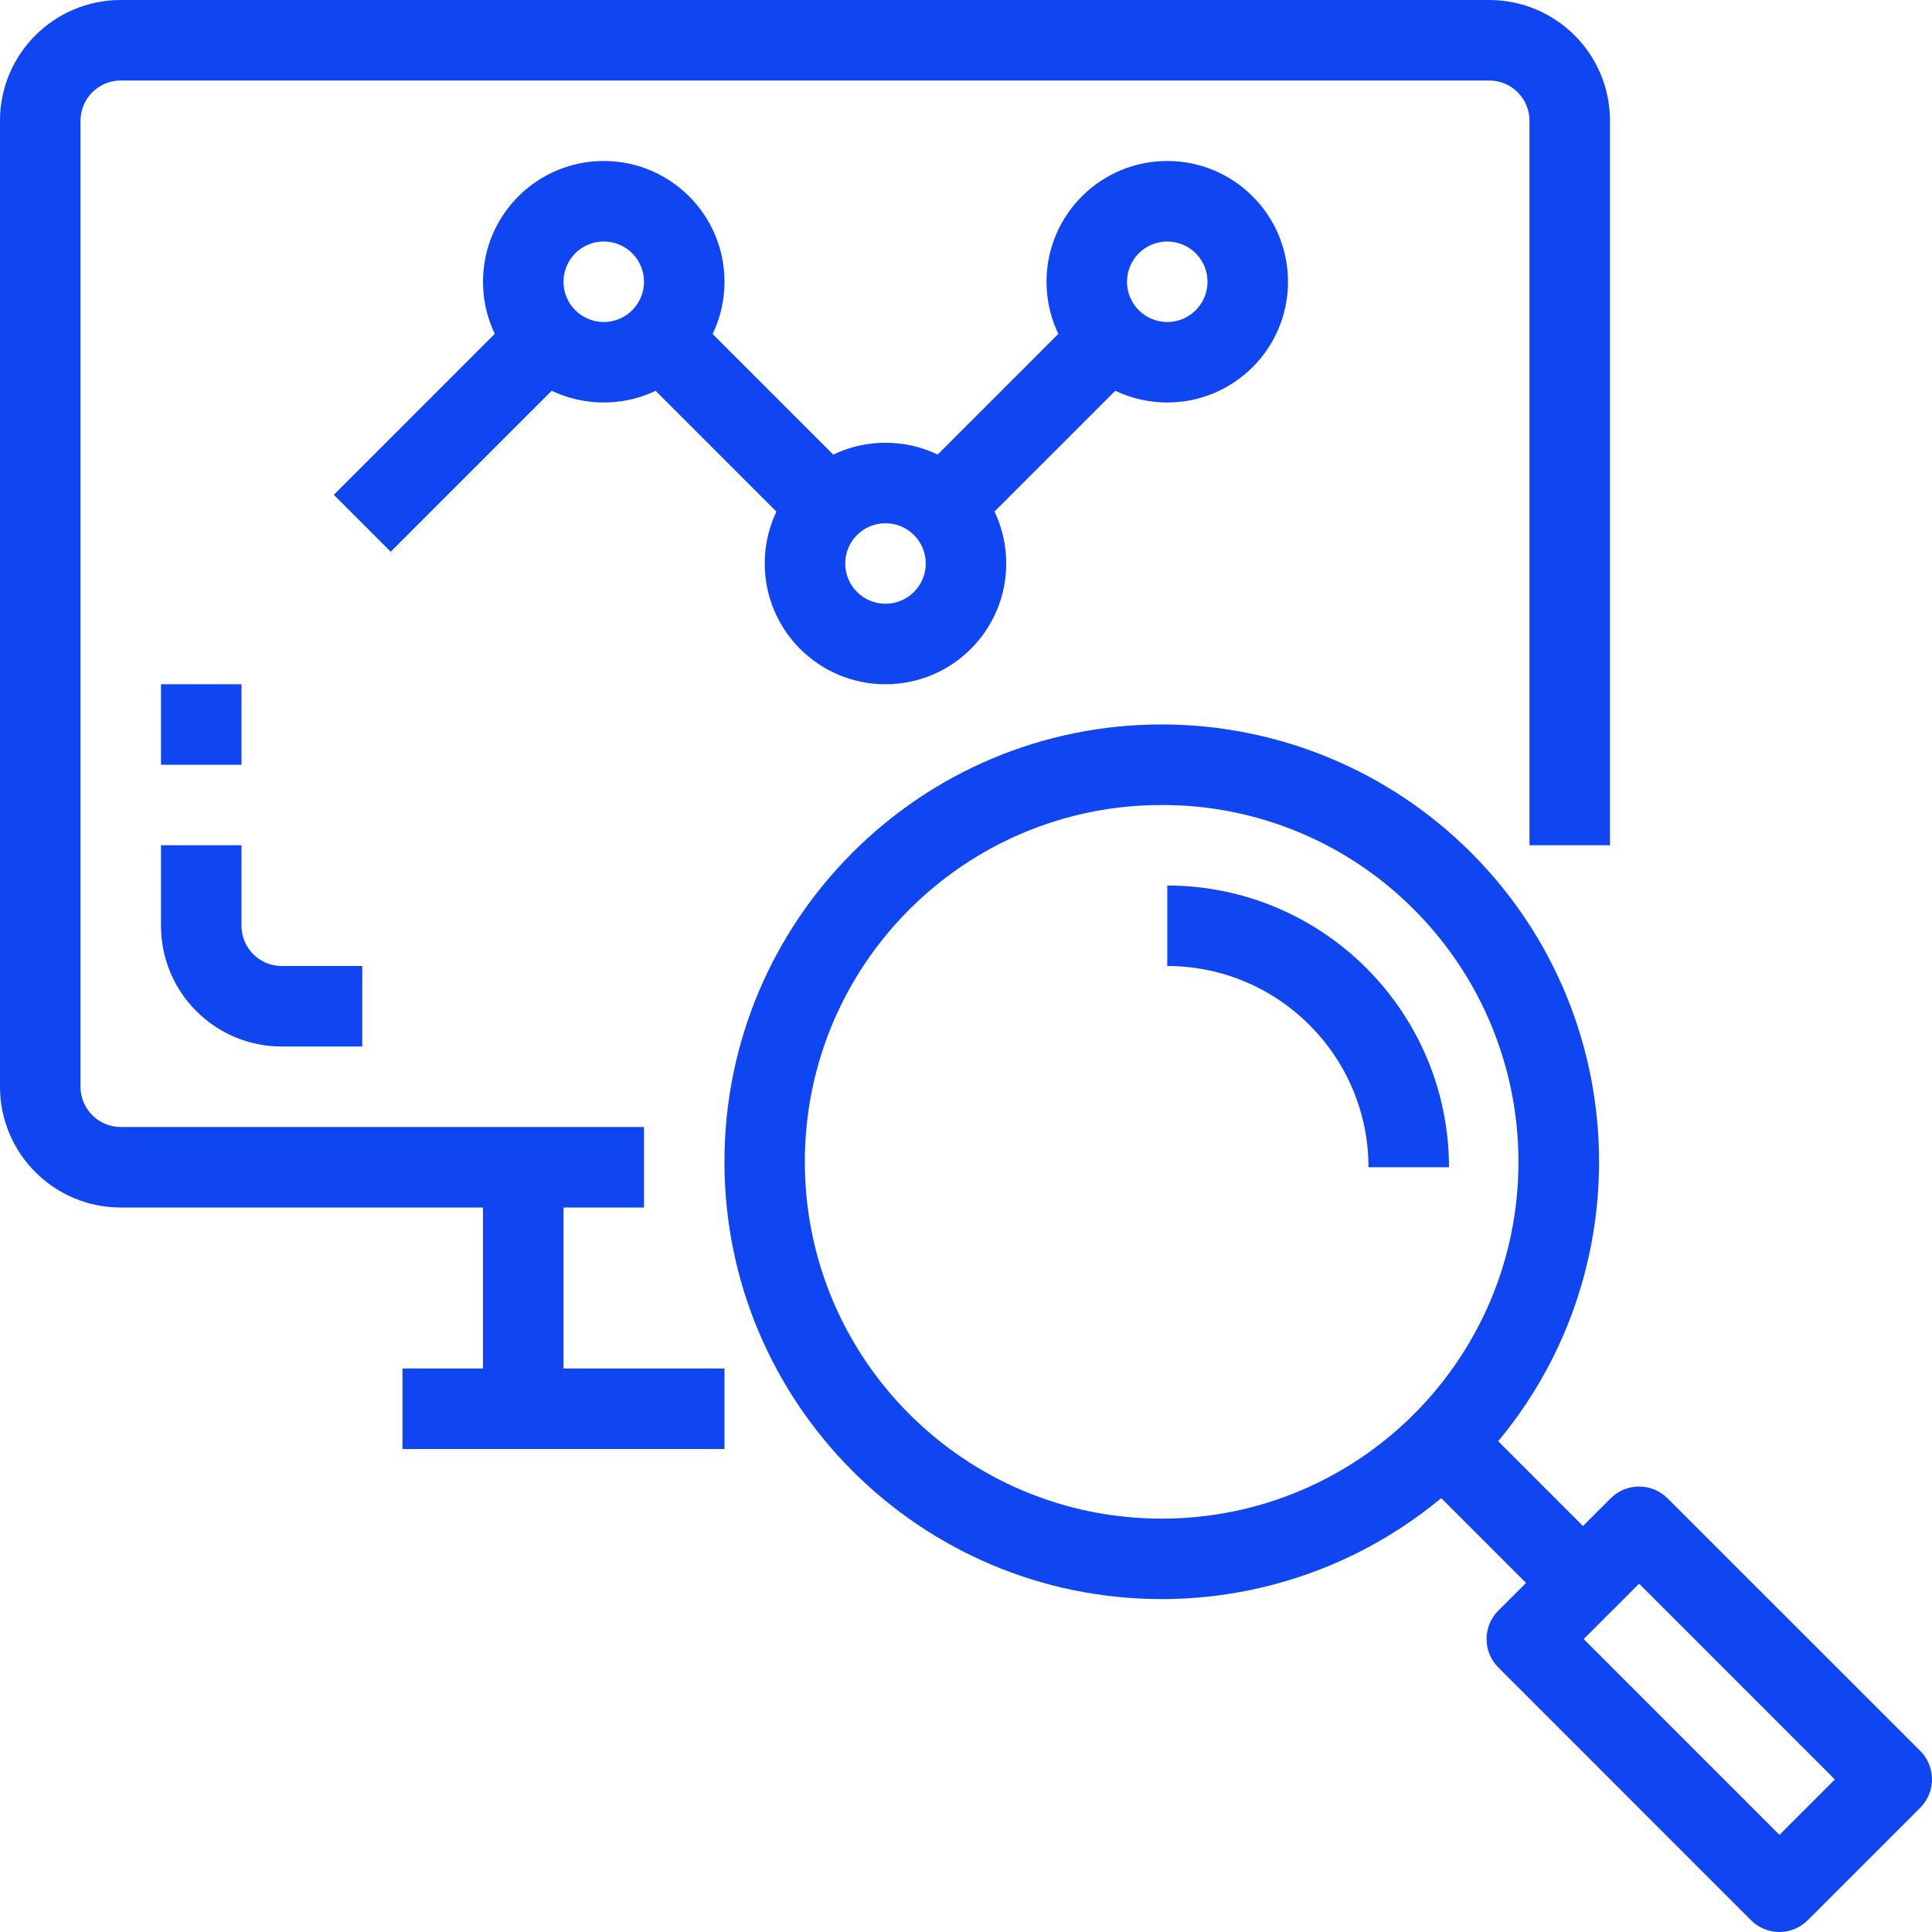
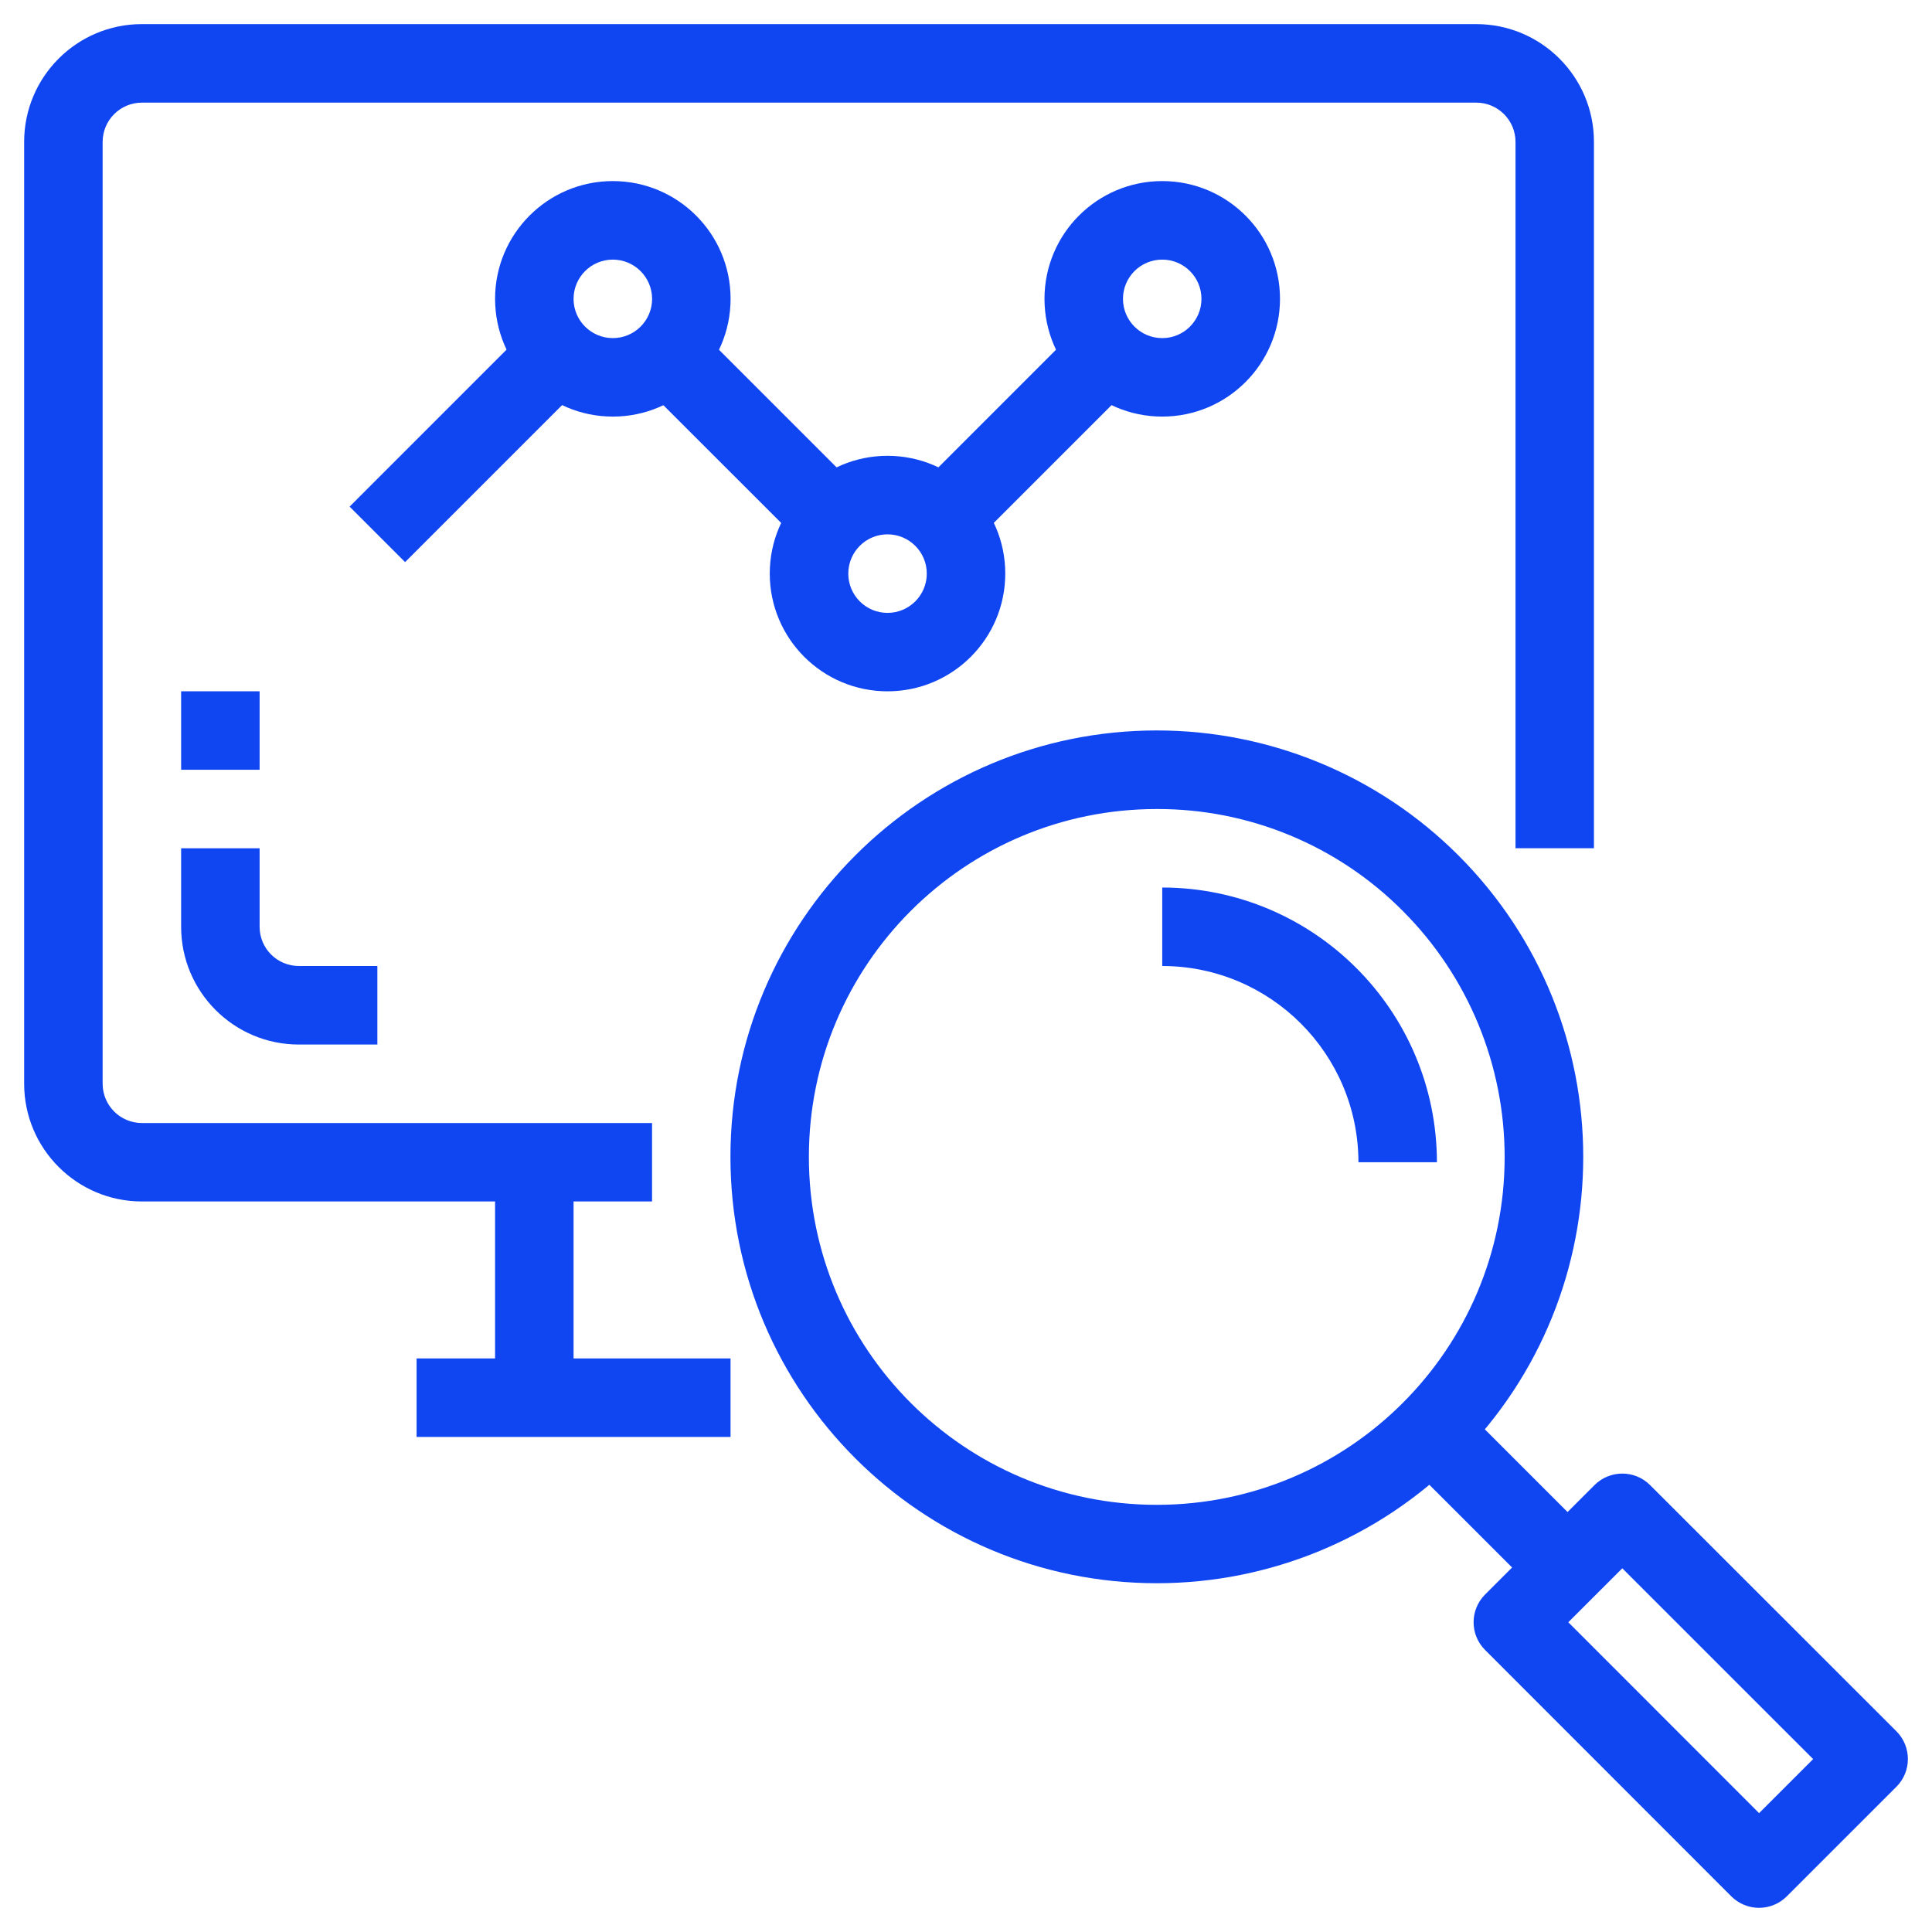
- <svg xmlns="http://www.w3.org/2000/svg" width="70" height="70" viewBox="0 0 70 70">
-   <defs>
-     <path id="a" d="M.008 0h58.325v43.75H.008z" />
-   </defs>
-   <g fill="none" fill-rule="evenodd">
-     <path fill="#1046F1" d="M23.333 43.75H4.375A4.375 4.375 0 0 1 0 39.375v-35A4.375 4.375 0 0 1 4.375 0h49.583a4.375 4.375 0 0 1 4.375 4.375v26.25h-2.916V4.375c0-.805-.653-1.458-1.459-1.458H4.375c-.805 0-1.458.653-1.458 1.458v35c0 .805.653 1.458 1.458 1.458h18.958v2.917" />
-     <path fill="#1046F1" d="M17.5 51.042h2.917v-8.75H17.5zM13.125 37.917h-2.917a4.375 4.375 0 0 1-4.375-4.375v-2.917H8.75v2.917c0 .805.653 1.458 1.458 1.458h2.917v2.917M5.833 27.708H8.75v-2.916H5.833zM42.093 29.167c-7.14-.003-12.93 5.783-12.932 12.923-.003 7.14 5.784 12.93 12.924 12.933 7.14.002 12.93-5.784 12.932-12.924a12.929 12.929 0 0 0-3.781-9.14 12.833 12.833 0 0 0-9.143-3.792zm0 28.771c-8.75 0-15.845-7.093-15.845-15.844 0-8.75 7.093-15.845 15.844-15.846 4.203 0 8.234 1.67 11.206 4.642 6.187 6.189 6.186 16.221-.002 22.408-2.972 2.971-7.001 4.64-11.203 4.64zM57.381 59.386l7.092 7.094 2.007-2.007-7.092-7.093-2.007 2.006zM64.473 70c-.387 0-.758-.154-1.031-.427l-9.154-9.156a1.458 1.458 0 0 1 0-2.062l4.069-4.068a1.459 1.459 0 0 1 2.062 0l9.154 9.15c.57.57.57 1.493 0 2.063l-4.069 4.068c-.273.275-.644.43-1.031.432z" />
-     <path fill="#1046F1" d="M51.236 53.297l2.062-2.063 5.086 5.086-2.062 2.063-5.086-5.086M52.5 42.292h-2.917A7.3 7.3 0 0 0 42.292 35v-2.917c5.635.007 10.202 4.573 10.208 10.209M14.583 52.5H26.25v-2.917H14.583zM21.875 8.75a1.458 1.458 0 1 0 0 2.917 1.458 1.458 0 0 0 0-2.917zm0 5.833a4.375 4.375 0 1 1 0-8.75 4.375 4.375 0 0 1 0 8.75zM32.083 18.958a1.458 1.458 0 1 0 0 2.917 1.458 1.458 0 0 0 0-2.917zm0 5.834a4.375 4.375 0 1 1 0-8.75 4.375 4.375 0 0 1 0 8.75z" />
-     <path fill="#1046F1" d="M12.094 17.928l7.291-7.292 2.063 2.062-7.292 7.292-2.062-2.062M22.296 12.702l2.062-2.063 7.292 7.292-2.062 2.063-7.292-7.292M42.292 8.75a1.458 1.458 0 1 0 0 2.917 1.458 1.458 0 0 0 0-2.917zm0 5.833a4.375 4.375 0 1 1 0-8.75 4.375 4.375 0 0 1 0 8.75z" />
-     <path fill="#1046F1" d="M32.51 17.933l7.292-7.292 2.062 2.062-7.292 7.292-2.062-2.062" />
+ <svg xmlns="http://www.w3.org/2000/svg" version="1.1" id="Layer_1" x="0px" y="0px" width="40px" height="40px" viewBox="15 15 40 40" enable-background="new 15 15 40 40" xml:space="preserve">
+   <g>
+     <path fill="#1046F1" d="M28.5,39.875H17.938c-1.346,0-2.438-1.092-2.438-2.438v-19.5c0-1.346,1.092-2.438,2.438-2.438h27.625   c1.347,0,2.438,1.092,2.438,2.438v14.625h-1.624V17.938c0-0.449-0.364-0.813-0.813-0.813H17.938c-0.449,0-0.813,0.364-0.813,0.813   v19.5c0,0.448,0.364,0.813,0.813,0.813H28.5V39.875" />
+     <path fill="#1046F1" d="M25.25,43.938h1.625v-4.875H25.25V43.938z M22.813,36.626h-1.625c-1.346,0-2.438-1.092-2.438-2.438l0,0   v-1.625h1.625v1.625c0,0.449,0.364,0.812,0.813,0.812h1.625V36.626 M18.75,30.937h1.625v-1.625H18.75V30.937z M38.952,31.75   c-3.978-0.002-7.204,3.222-7.205,7.2c-0.001,3.979,3.222,7.204,7.2,7.206c3.979,0.001,7.205-3.223,7.205-7.201   c0-1.909-0.757-3.741-2.106-5.092C42.699,32.506,40.864,31.745,38.952,31.75z M38.952,47.779c-4.875,0-8.829-3.951-8.829-8.827   c0-4.875,3.952-8.828,8.828-8.829c2.342,0,4.588,0.931,6.243,2.586c3.447,3.449,3.447,9.038,0,12.484   C43.538,46.85,41.293,47.779,38.952,47.779z M47.47,48.587l3.95,3.952l1.119-1.119l-3.951-3.95L47.47,48.587L47.47,48.587z    M51.42,54.5c-0.215,0-0.422-0.086-0.574-0.237l-5.099-5.102c-0.317-0.317-0.317-0.832,0-1.148l0,0l2.267-2.267   c0.317-0.316,0.832-0.316,1.148,0l5.101,5.098c0.317,0.317,0.317,0.832,0,1.149l-2.268,2.267   C51.843,54.413,51.637,54.499,51.42,54.5L51.42,54.5z" />
+     <path fill="#1046F1" d="M44.046,45.194l1.148-1.149l2.834,2.834l-1.148,1.148L44.046,45.194 M44.75,39.063h-1.625   c-0.003-2.243-1.82-4.061-4.062-4.063v-1.625C42.202,33.379,44.747,35.923,44.75,39.063 M23.625,44.75h6.5v-1.625h-6.5V44.75z    M27.688,20.375c-0.449,0-0.813,0.364-0.813,0.813c0,0.448,0.364,0.812,0.813,0.812c0.449,0,0.813-0.364,0.813-0.812   C28.5,20.739,28.137,20.375,27.688,20.375z M27.688,23.625c-1.346,0-2.438-1.092-2.438-2.438c0-1.346,1.092-2.438,2.438-2.438   c1.346,0,2.438,1.091,2.438,2.438C30.125,22.533,29.034,23.625,27.688,23.625L27.688,23.625z M33.375,26.063   c-0.449,0-0.812,0.364-0.812,0.813s0.363,0.813,0.812,0.813c0.449,0,0.813-0.364,0.813-0.813S33.824,26.063,33.375,26.063z    M33.375,29.313c-1.346,0-2.438-1.091-2.438-2.438c0-1.346,1.092-2.438,2.438-2.438l0,0c1.347,0,2.438,1.092,2.438,2.438   C35.813,28.222,34.721,29.313,33.375,29.313z" />
+     <path fill="#1046F1" d="M22.238,25.489l4.062-4.063l1.15,1.149l-4.063,4.063L22.238,25.489 M27.922,22.577l1.149-1.15l4.063,4.063   l-1.148,1.149L27.922,22.577 M39.063,20.375c-0.45,0-0.813,0.364-0.813,0.813c0,0.448,0.363,0.812,0.813,0.812   c0.448,0,0.812-0.364,0.812-0.812C39.875,20.739,39.512,20.375,39.063,20.375L39.063,20.375z M39.063,23.625   c-1.347,0-2.438-1.092-2.438-2.438c0-1.346,1.091-2.438,2.438-2.438c1.346,0,2.438,1.091,2.438,2.438   C41.501,22.533,40.409,23.625,39.063,23.625z" />
+     <path fill="#1046F1" d="M33.613,25.492l4.062-4.063l1.149,1.148l-4.063,4.063L33.613,25.492" />
  </g>
</svg>
